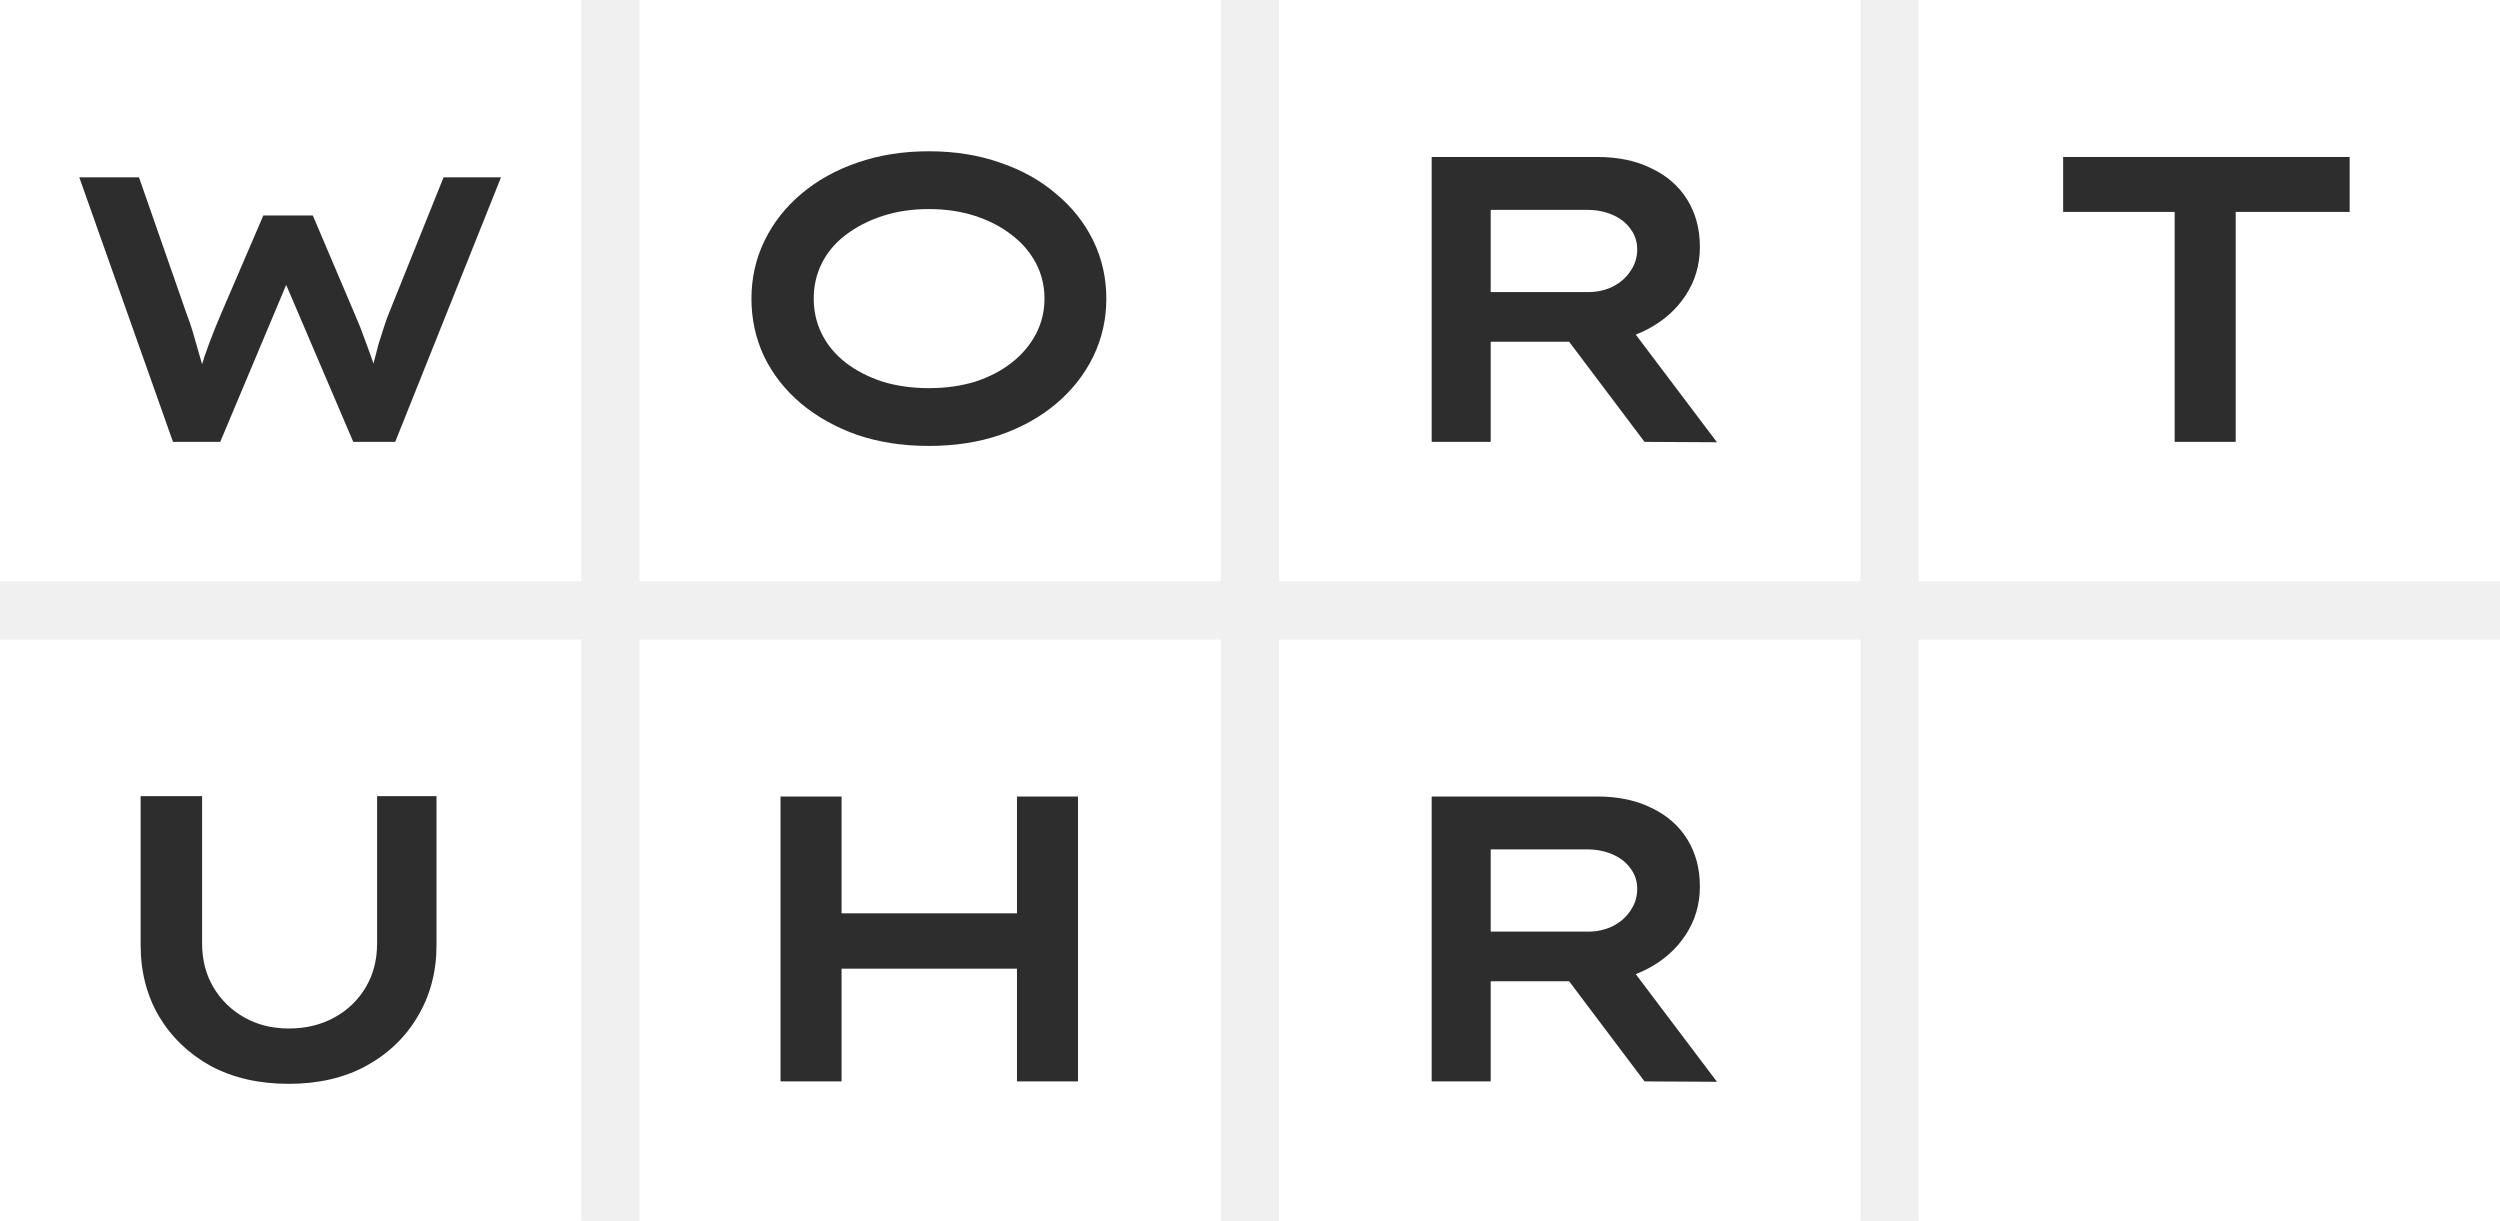
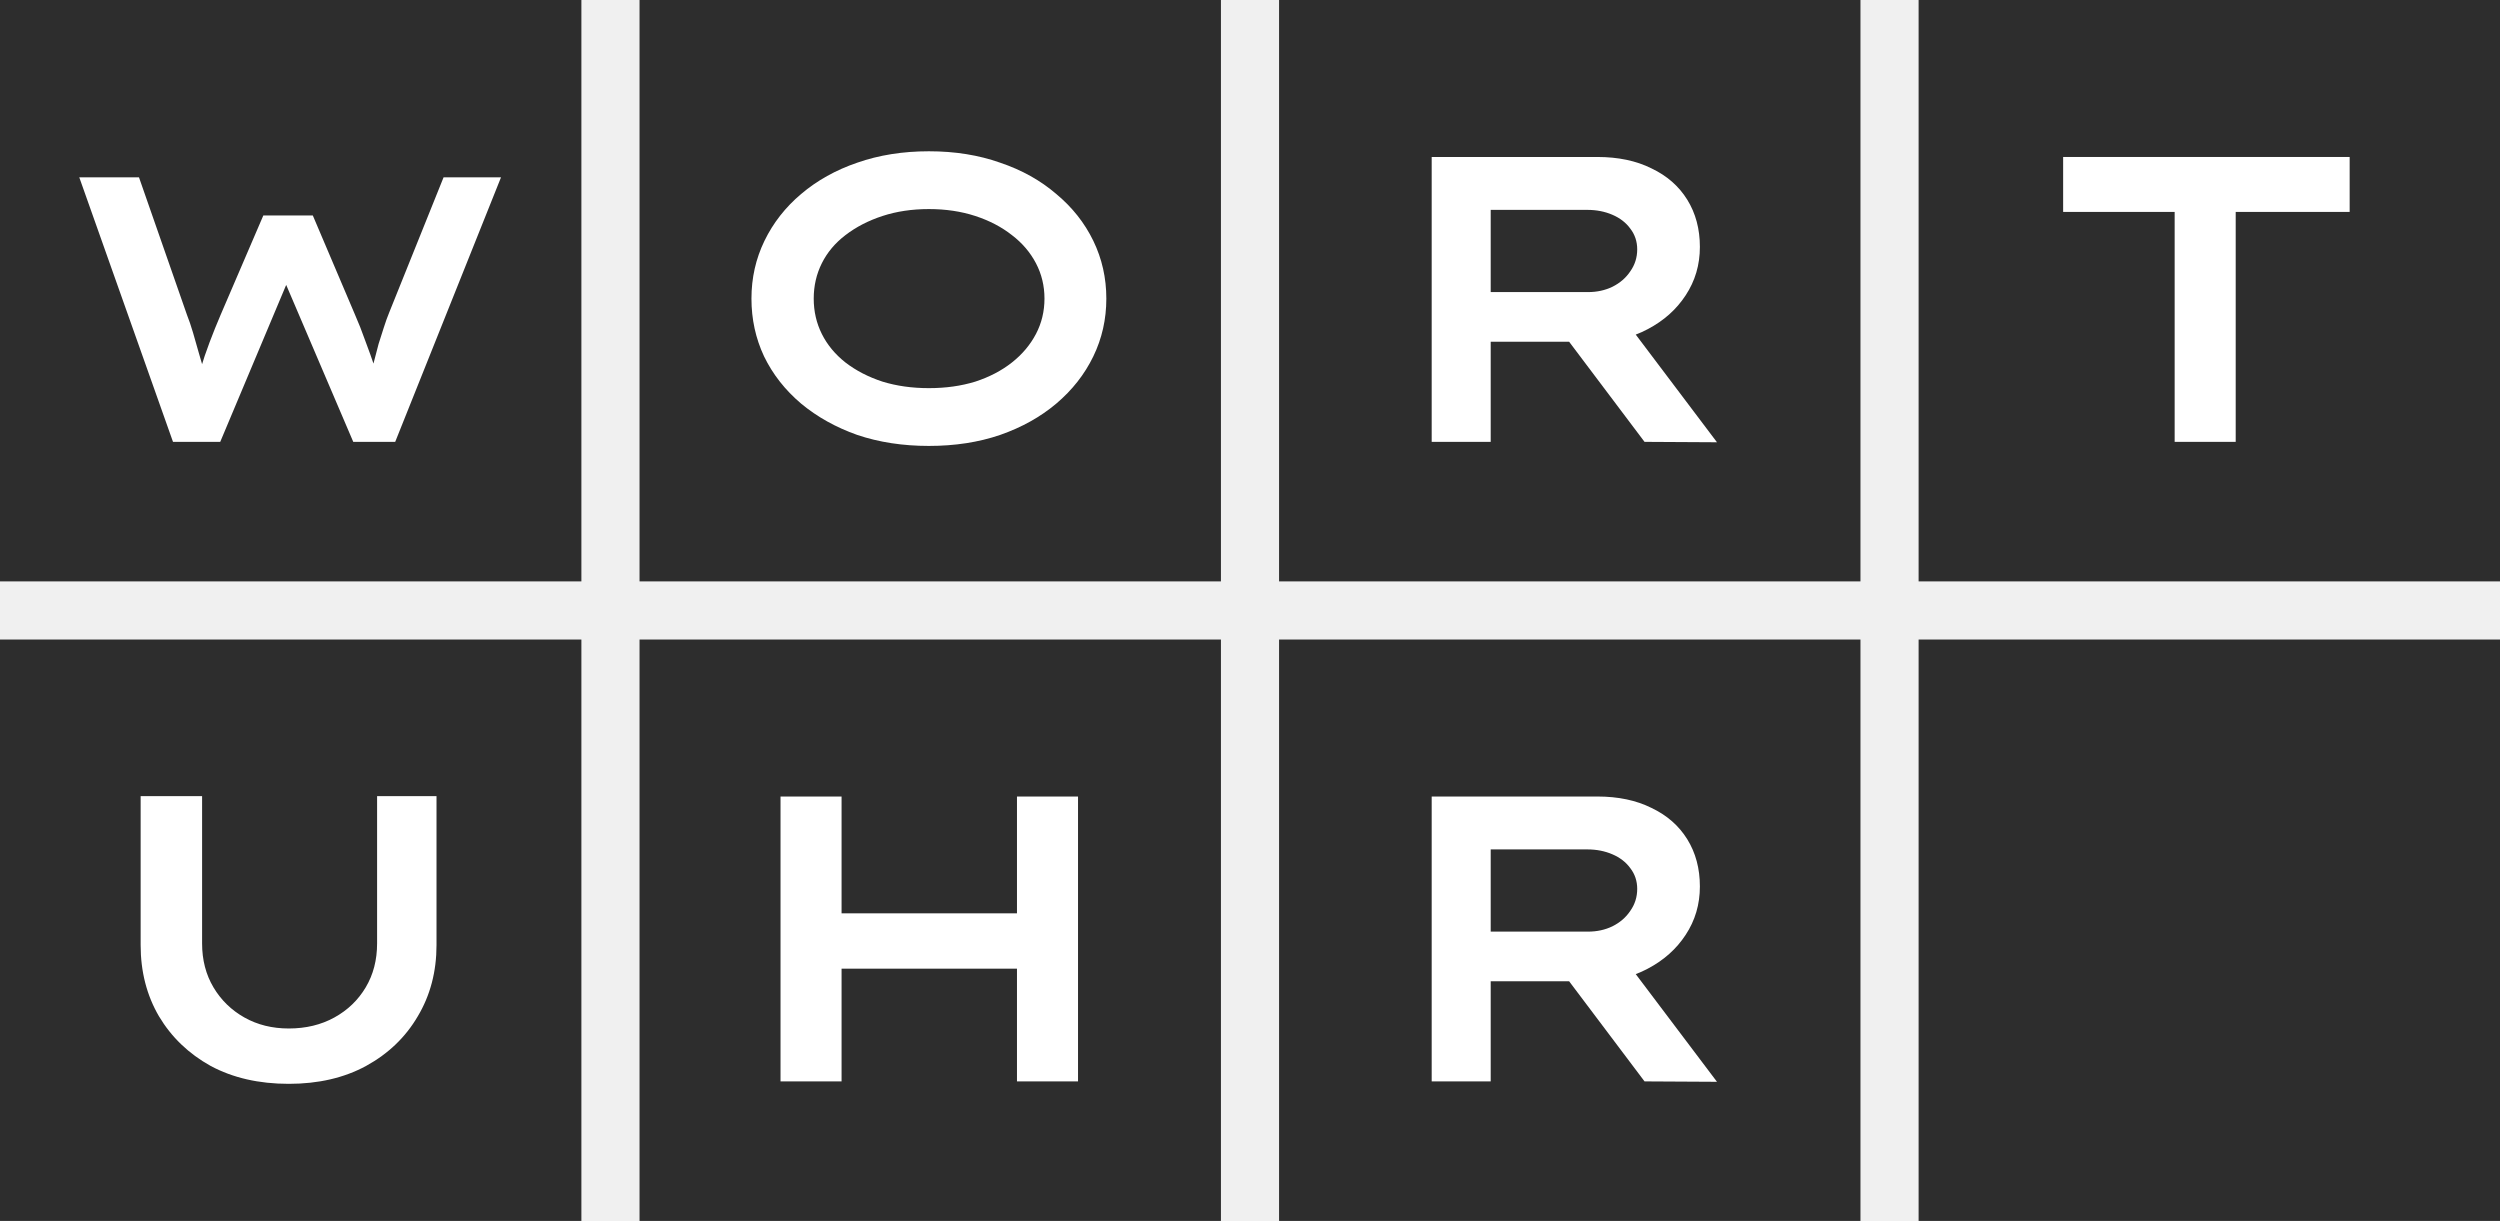
<svg xmlns="http://www.w3.org/2000/svg" width="860" height="420" viewBox="0 0 860 420" fill="none">
-   <rect width="200" height="200" fill="#fff" />
-   <path d="M59.51 152L27.27 61H47.81L64.32 108.32C65.013 110.053 65.707 112.09 66.4 114.43C67.093 116.77 67.787 119.197 68.48 121.71C69.26 124.223 69.91 126.607 70.43 128.86C71.037 131.113 71.513 133.107 71.86 134.84L66.79 134.71C67.397 132.457 68.133 129.857 69 126.91C69.867 123.963 70.907 120.887 72.12 117.68C73.333 114.473 74.59 111.353 75.89 108.32L90.58 74.13H107.61L122.04 108.06C123.34 111.007 124.553 114.083 125.68 117.29C126.893 120.497 127.977 123.53 128.93 126.39C129.97 129.25 130.663 131.807 131.01 134.06L126.33 134.58C126.59 133.193 126.893 131.633 127.24 129.9C127.673 128.08 128.15 126.217 128.67 124.31C129.19 122.317 129.71 120.323 130.23 118.33C130.837 116.337 131.443 114.43 132.05 112.61C132.657 110.703 133.263 109.013 133.87 107.54L152.59 61H172.35L135.95 152H121.52L96.69 93.89L100.07 94.15L75.76 152H59.51Z" fill="#2d2d2d" />
-   <rect y="220" width="200" height="200" fill="#fff" />
-   <rect x="660" y="220" width="200" height="200" fill="#fff" />
-   <rect x="660" width="200" height="200" fill="#fff" />
-   <rect x="440" y="220" width="200" height="200" fill="#fff" />
-   <rect x="440" width="200" height="200" fill="#fff" />
-   <rect x="220" y="220" width="200" height="200" fill="#fff" />
-   <path d="M99.34 372.84C89.073 372.84 80.113 370.787 72.46 366.68C64.9 362.48 58.973 356.787 54.68 349.6C50.48 342.413 48.38 334.247 48.38 325.1V273.86H69.52V324.54C69.52 330.233 70.827 335.273 73.44 339.66C76.053 344.047 79.6 347.5 84.08 350.02C88.56 352.54 93.647 353.8 99.34 353.8C105.22 353.8 110.447 352.54 115.02 350.02C119.593 347.5 123.187 344.047 125.8 339.66C128.413 335.273 129.72 330.233 129.72 324.54V273.86H150.16V325.1C150.16 334.247 148.013 342.413 143.72 349.6C139.52 356.787 133.593 362.48 125.94 366.68C118.38 370.787 109.513 372.84 99.34 372.84Z" fill="#2d2d2d" />
-   <path d="M492.5 372V274H549.48C556.667 274 562.873 275.307 568.1 277.92C573.42 280.44 577.527 284.033 580.42 288.7C583.313 293.367 584.76 298.78 584.76 304.94C584.76 311.1 583.127 316.653 579.86 321.6C576.687 326.453 572.347 330.327 566.84 333.22C561.427 336.113 555.36 337.56 548.64 337.56H512.8V372H492.5ZM565.72 372L532.4 327.76L554.52 324.26L590.64 372.14L565.72 372ZM512.8 320.48H546.26C549.34 320.48 552.14 319.873 554.66 318.66C557.273 317.353 559.327 315.58 560.82 313.34C562.407 311.1 563.2 308.58 563.2 305.78C563.2 303.073 562.407 300.693 560.82 298.64C559.327 296.587 557.273 295 554.66 293.88C552.047 292.76 549.2 292.2 546.12 292.2H512.8V320.48Z" fill="#2d2d2d" />
-   <path d="M349.84 372V274H370.84V372H349.84ZM268.5 372V274H289.5V372H268.5ZM276.9 333.22L277.18 314.18H360.62V333.22H276.9Z" fill="#2d2d2d" />
-   <rect x="220" width="200" height="200" fill="#fff" />
-   <path d="M319.54 153.4C310.58 153.4 302.367 152.14 294.9 149.62C287.527 147.007 281.087 143.413 275.58 138.84C270.073 134.173 265.827 128.76 262.84 122.6C259.947 116.44 258.5 109.813 258.5 102.72C258.5 95.627 259.993 89 262.98 82.84C265.967 76.68 270.167 71.313 275.58 66.74C281.087 62.073 287.527 58.48 294.9 55.96C302.367 53.347 310.58 52.04 319.54 52.04C328.5 52.04 336.667 53.347 344.04 55.96C351.507 58.48 357.947 62.073 363.36 66.74C368.867 71.313 373.113 76.68 376.1 82.84C379.087 89 380.58 95.627 380.58 102.72C380.58 109.813 379.087 116.44 376.1 122.6C373.113 128.76 368.867 134.173 363.36 138.84C357.947 143.413 351.507 147.007 344.04 149.62C336.667 152.14 328.5 153.4 319.54 153.4ZM319.54 133.52C325.327 133.52 330.647 132.773 335.5 131.28C340.353 129.693 344.553 127.5 348.1 124.7C351.647 121.9 354.4 118.633 356.36 114.9C358.32 111.167 359.3 107.107 359.3 102.72C359.3 98.333 358.32 94.273 356.36 90.54C354.4 86.807 351.647 83.587 348.1 80.88C344.553 78.08 340.353 75.887 335.5 74.3C330.647 72.713 325.327 71.92 319.54 71.92C313.753 71.92 308.433 72.713 303.58 74.3C298.727 75.887 294.48 78.08 290.84 80.88C287.293 83.587 284.587 86.807 282.72 90.54C280.853 94.273 279.92 98.333 279.92 102.72C279.92 107.107 280.853 111.167 282.72 114.9C284.587 118.633 287.293 121.9 290.84 124.7C294.48 127.5 298.727 129.693 303.58 131.28C308.433 132.773 313.753 133.52 319.54 133.52Z" fill="#2d2d2d" />
-   <path d="M492.5 152V54H549.48C556.667 54 562.873 55.307 568.1 57.92C573.42 60.44 577.527 64.033 580.42 68.7C583.313 73.367 584.76 78.78 584.76 84.94C584.76 91.1 583.127 96.653 579.86 101.6C576.687 106.453 572.347 110.327 566.84 113.22C561.427 116.113 555.36 117.56 548.64 117.56H512.8V152H492.5ZM565.72 152L532.4 107.76L554.52 104.26L590.64 152.14L565.72 152ZM512.8 100.48H546.26C549.34 100.48 552.14 99.873 554.66 98.66C557.273 97.353 559.327 95.58 560.82 93.34C562.407 91.1 563.2 88.58 563.2 85.78C563.2 83.073 562.407 80.693 560.82 78.64C559.327 76.587 557.273 75 554.66 73.88C552.047 72.76 549.2 72.2 546.12 72.2H512.8V100.48Z" fill="#2d2d2d" />
-   <path d="M748.08 152V72.9H709.72V54H808.28V72.9H769.08V152H748.08Z" fill="#2d2d2d" />
+   <rect width="200" height="200" fill="#2d2d2d" />
+   <path d="M59.51 152L27.27 61H47.81L64.32 108.32C65.013 110.053 65.707 112.09 66.4 114.43C67.093 116.77 67.787 119.197 68.48 121.71C69.26 124.223 69.91 126.607 70.43 128.86C71.037 131.113 71.513 133.107 71.86 134.84L66.79 134.71C67.397 132.457 68.133 129.857 69 126.91C69.867 123.963 70.907 120.887 72.12 117.68C73.333 114.473 74.59 111.353 75.89 108.32L90.58 74.13H107.61L122.04 108.06C123.34 111.007 124.553 114.083 125.68 117.29C126.893 120.497 127.977 123.53 128.93 126.39C129.97 129.25 130.663 131.807 131.01 134.06L126.33 134.58C126.59 133.193 126.893 131.633 127.24 129.9C127.673 128.08 128.15 126.217 128.67 124.31C129.19 122.317 129.71 120.323 130.23 118.33C130.837 116.337 131.443 114.43 132.05 112.61C132.657 110.703 133.263 109.013 133.87 107.54L152.59 61H172.35L135.95 152H121.52L96.69 93.89L100.07 94.15L75.76 152H59.51Z" fill="#fff" />
+   <rect y="220" width="200" height="200" fill="#2d2d2d" />
+   <rect x="660" y="220" width="200" height="200" fill="#2d2d2d" />
+   <rect x="660" width="200" height="200" fill="#2d2d2d" />
+   <rect x="440" y="220" width="200" height="200" fill="#2d2d2d" />
+   <rect x="440" width="200" height="200" fill="#2d2d2d" />
+   <rect x="220" y="220" width="200" height="200" fill="#2d2d2d" />
+   <path d="M99.34 372.84C89.073 372.84 80.113 370.787 72.46 366.68C64.9 362.48 58.973 356.787 54.68 349.6C50.48 342.413 48.38 334.247 48.38 325.1V273.86H69.52V324.54C69.52 330.233 70.827 335.273 73.44 339.66C76.053 344.047 79.6 347.5 84.08 350.02C88.56 352.54 93.647 353.8 99.34 353.8C105.22 353.8 110.447 352.54 115.02 350.02C119.593 347.5 123.187 344.047 125.8 339.66C128.413 335.273 129.72 330.233 129.72 324.54V273.86H150.16V325.1C150.16 334.247 148.013 342.413 143.72 349.6C139.52 356.787 133.593 362.48 125.94 366.68C118.38 370.787 109.513 372.84 99.34 372.84Z" fill="#fff" />
+   <path d="M492.5 372V274H549.48C556.667 274 562.873 275.307 568.1 277.92C573.42 280.44 577.527 284.033 580.42 288.7C583.313 293.367 584.76 298.78 584.76 304.94C584.76 311.1 583.127 316.653 579.86 321.6C576.687 326.453 572.347 330.327 566.84 333.22C561.427 336.113 555.36 337.56 548.64 337.56H512.8V372H492.5ZM565.72 372L532.4 327.76L554.52 324.26L590.64 372.14L565.72 372ZM512.8 320.48H546.26C549.34 320.48 552.14 319.873 554.66 318.66C557.273 317.353 559.327 315.58 560.82 313.34C562.407 311.1 563.2 308.58 563.2 305.78C563.2 303.073 562.407 300.693 560.82 298.64C559.327 296.587 557.273 295 554.66 293.88C552.047 292.76 549.2 292.2 546.12 292.2H512.8V320.48Z" fill="#fff" />
+   <path d="M349.84 372V274H370.84V372H349.84ZM268.5 372V274H289.5V372H268.5ZM276.9 333.22L277.18 314.18H360.62V333.22H276.9Z" fill="#fff" />
+   <rect x="220" width="200" height="200" fill="#2d2d2d" />
+   <path d="M319.54 153.4C310.58 153.4 302.367 152.14 294.9 149.62C287.527 147.007 281.087 143.413 275.58 138.84C270.073 134.173 265.827 128.76 262.84 122.6C259.947 116.44 258.5 109.813 258.5 102.72C258.5 95.627 259.993 89 262.98 82.84C265.967 76.68 270.167 71.313 275.58 66.74C281.087 62.073 287.527 58.48 294.9 55.96C302.367 53.347 310.58 52.04 319.54 52.04C328.5 52.04 336.667 53.347 344.04 55.96C351.507 58.48 357.947 62.073 363.36 66.74C368.867 71.313 373.113 76.68 376.1 82.84C379.087 89 380.58 95.627 380.58 102.72C380.58 109.813 379.087 116.44 376.1 122.6C373.113 128.76 368.867 134.173 363.36 138.84C357.947 143.413 351.507 147.007 344.04 149.62C336.667 152.14 328.5 153.4 319.54 153.4ZM319.54 133.52C325.327 133.52 330.647 132.773 335.5 131.28C340.353 129.693 344.553 127.5 348.1 124.7C351.647 121.9 354.4 118.633 356.36 114.9C358.32 111.167 359.3 107.107 359.3 102.72C359.3 98.333 358.32 94.273 356.36 90.54C354.4 86.807 351.647 83.587 348.1 80.88C344.553 78.08 340.353 75.887 335.5 74.3C330.647 72.713 325.327 71.92 319.54 71.92C313.753 71.92 308.433 72.713 303.58 74.3C298.727 75.887 294.48 78.08 290.84 80.88C287.293 83.587 284.587 86.807 282.72 90.54C280.853 94.273 279.92 98.333 279.92 102.72C279.92 107.107 280.853 111.167 282.72 114.9C284.587 118.633 287.293 121.9 290.84 124.7C294.48 127.5 298.727 129.693 303.58 131.28C308.433 132.773 313.753 133.52 319.54 133.52Z" fill="#fff" />
+   <path d="M492.5 152V54H549.48C556.667 54 562.873 55.307 568.1 57.92C573.42 60.44 577.527 64.033 580.42 68.7C583.313 73.367 584.76 78.78 584.76 84.94C584.76 91.1 583.127 96.653 579.86 101.6C576.687 106.453 572.347 110.327 566.84 113.22C561.427 116.113 555.36 117.56 548.64 117.56H512.8V152H492.5ZM565.72 152L532.4 107.76L554.52 104.26L590.64 152.14L565.72 152ZM512.8 100.48H546.26C549.34 100.48 552.14 99.873 554.66 98.66C557.273 97.353 559.327 95.58 560.82 93.34C562.407 91.1 563.2 88.58 563.2 85.78C563.2 83.073 562.407 80.693 560.82 78.64C559.327 76.587 557.273 75 554.66 73.88C552.047 72.76 549.2 72.2 546.12 72.2H512.8V100.48Z" fill="#fff" />
+   <path d="M748.08 152V72.9H709.72V54H808.28V72.9H769.08V152H748.08Z" fill="#fff" />
</svg>
